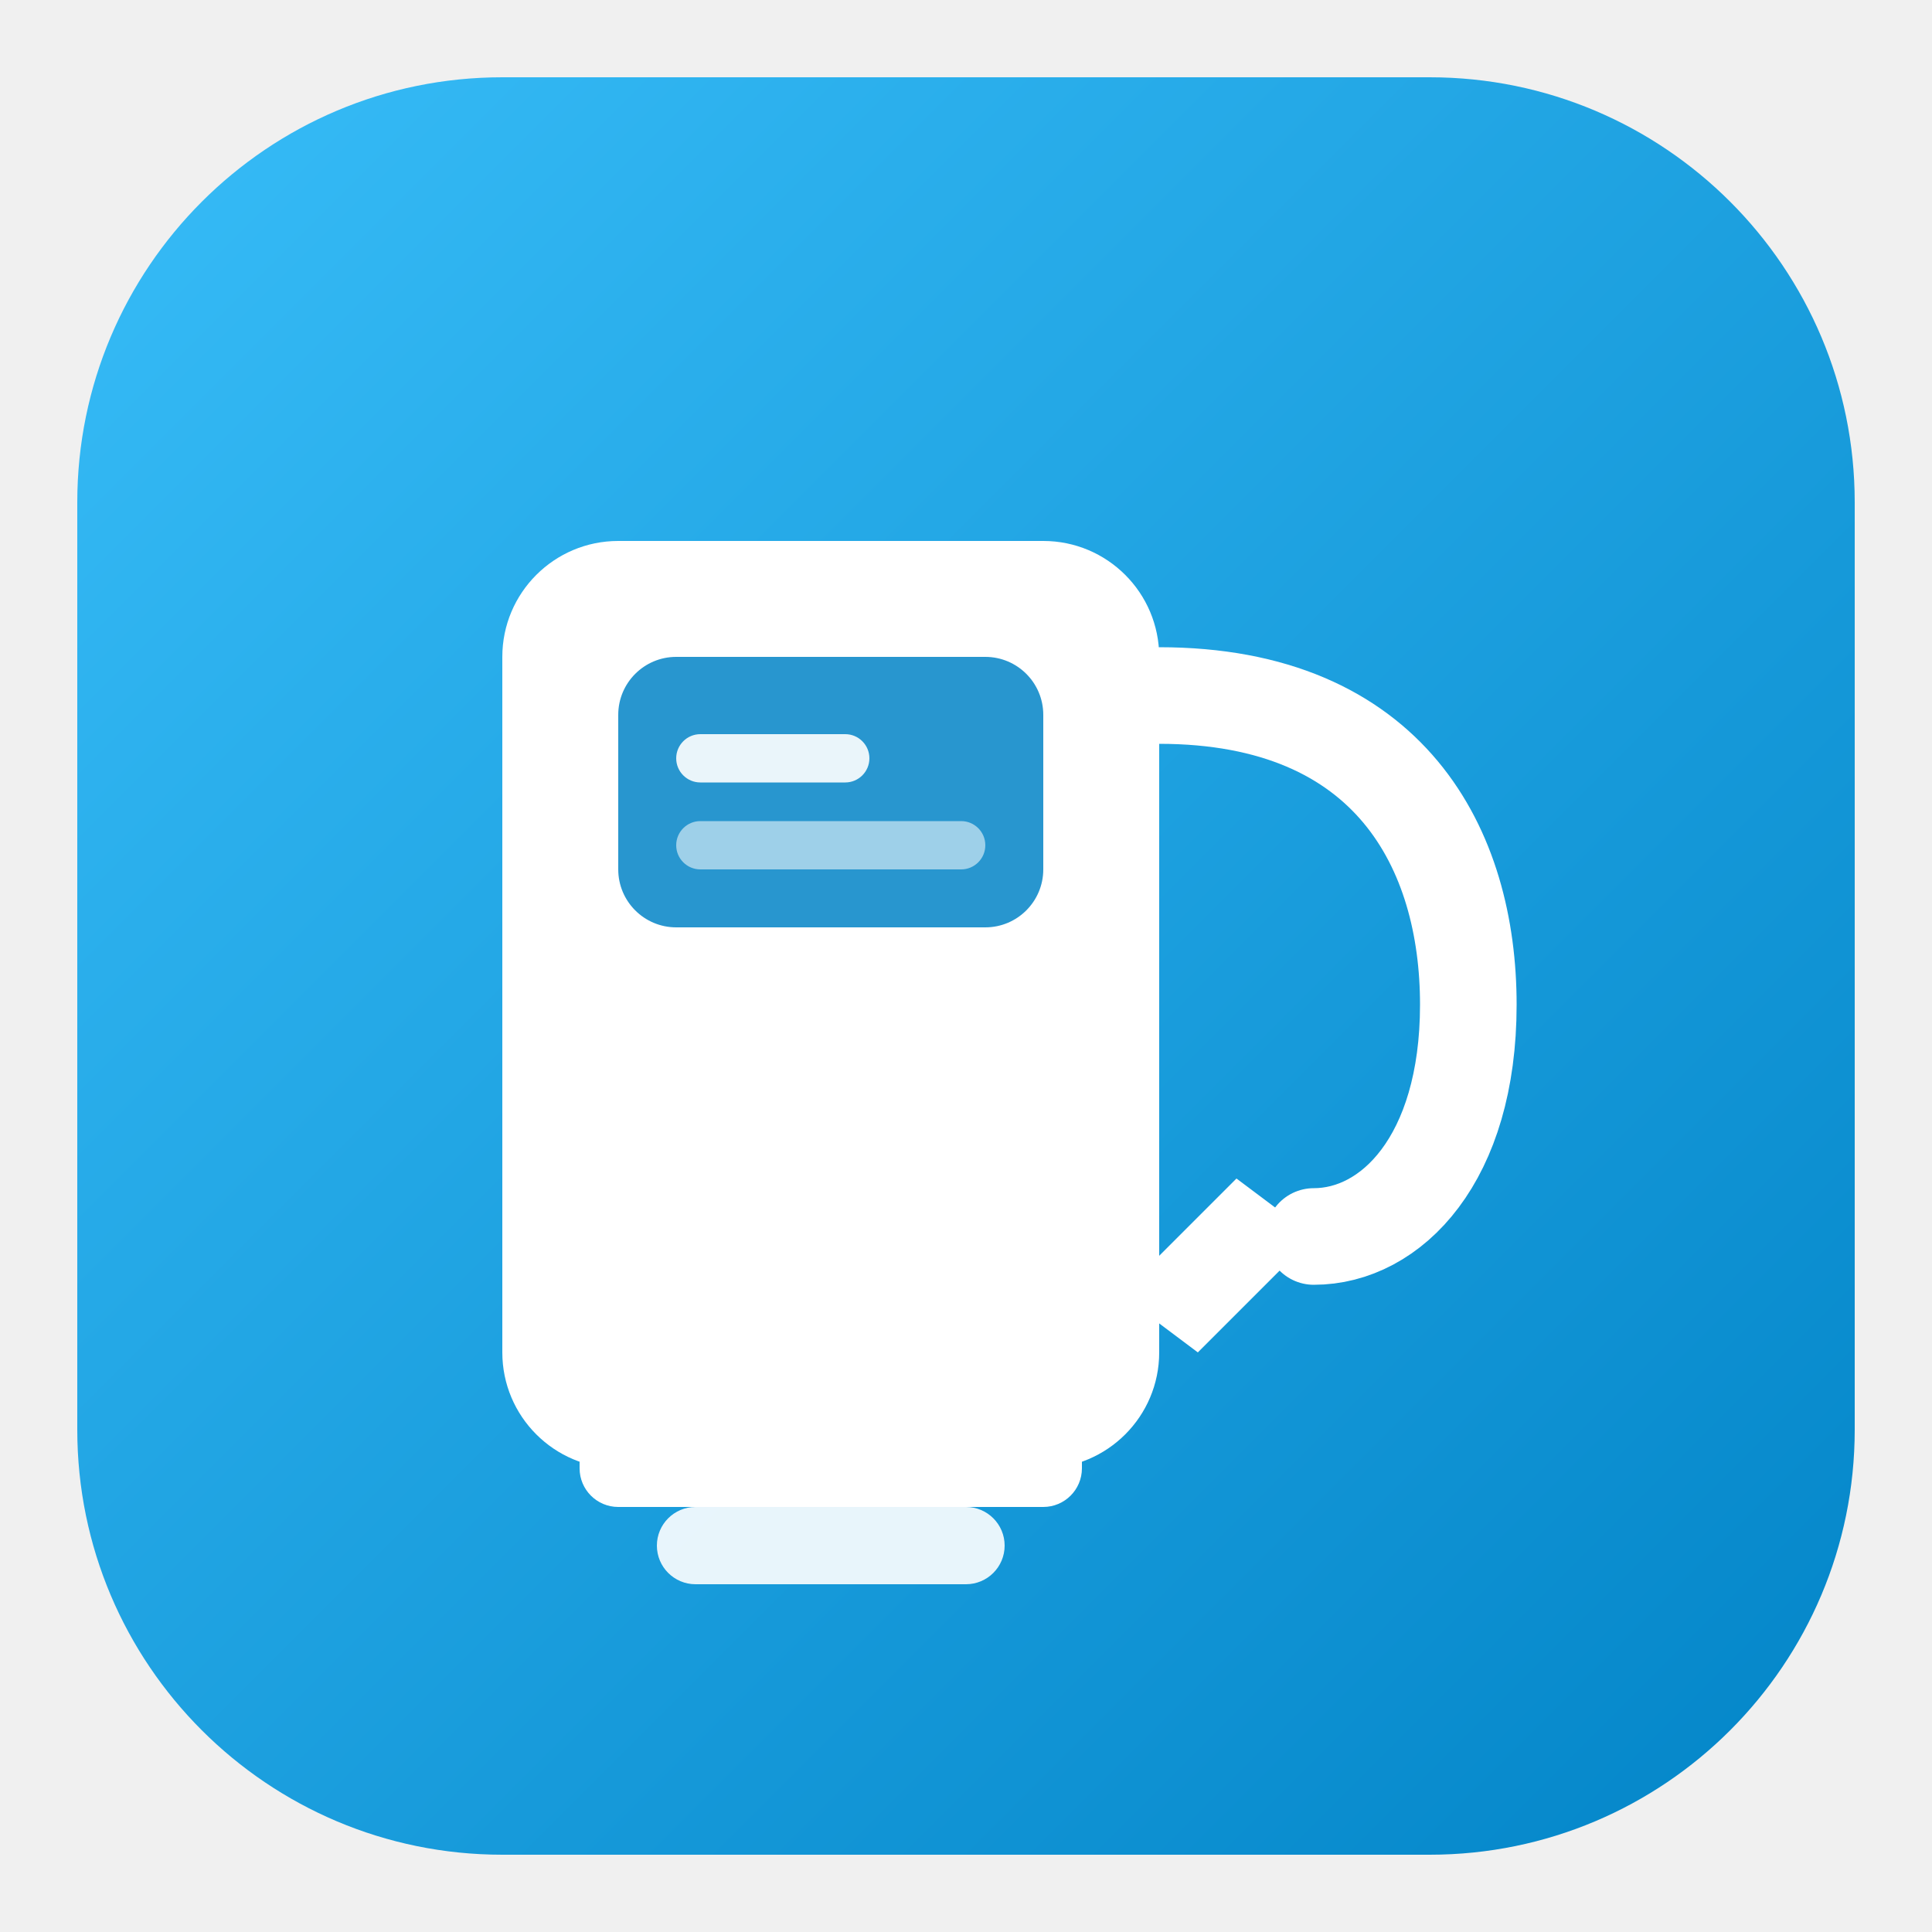
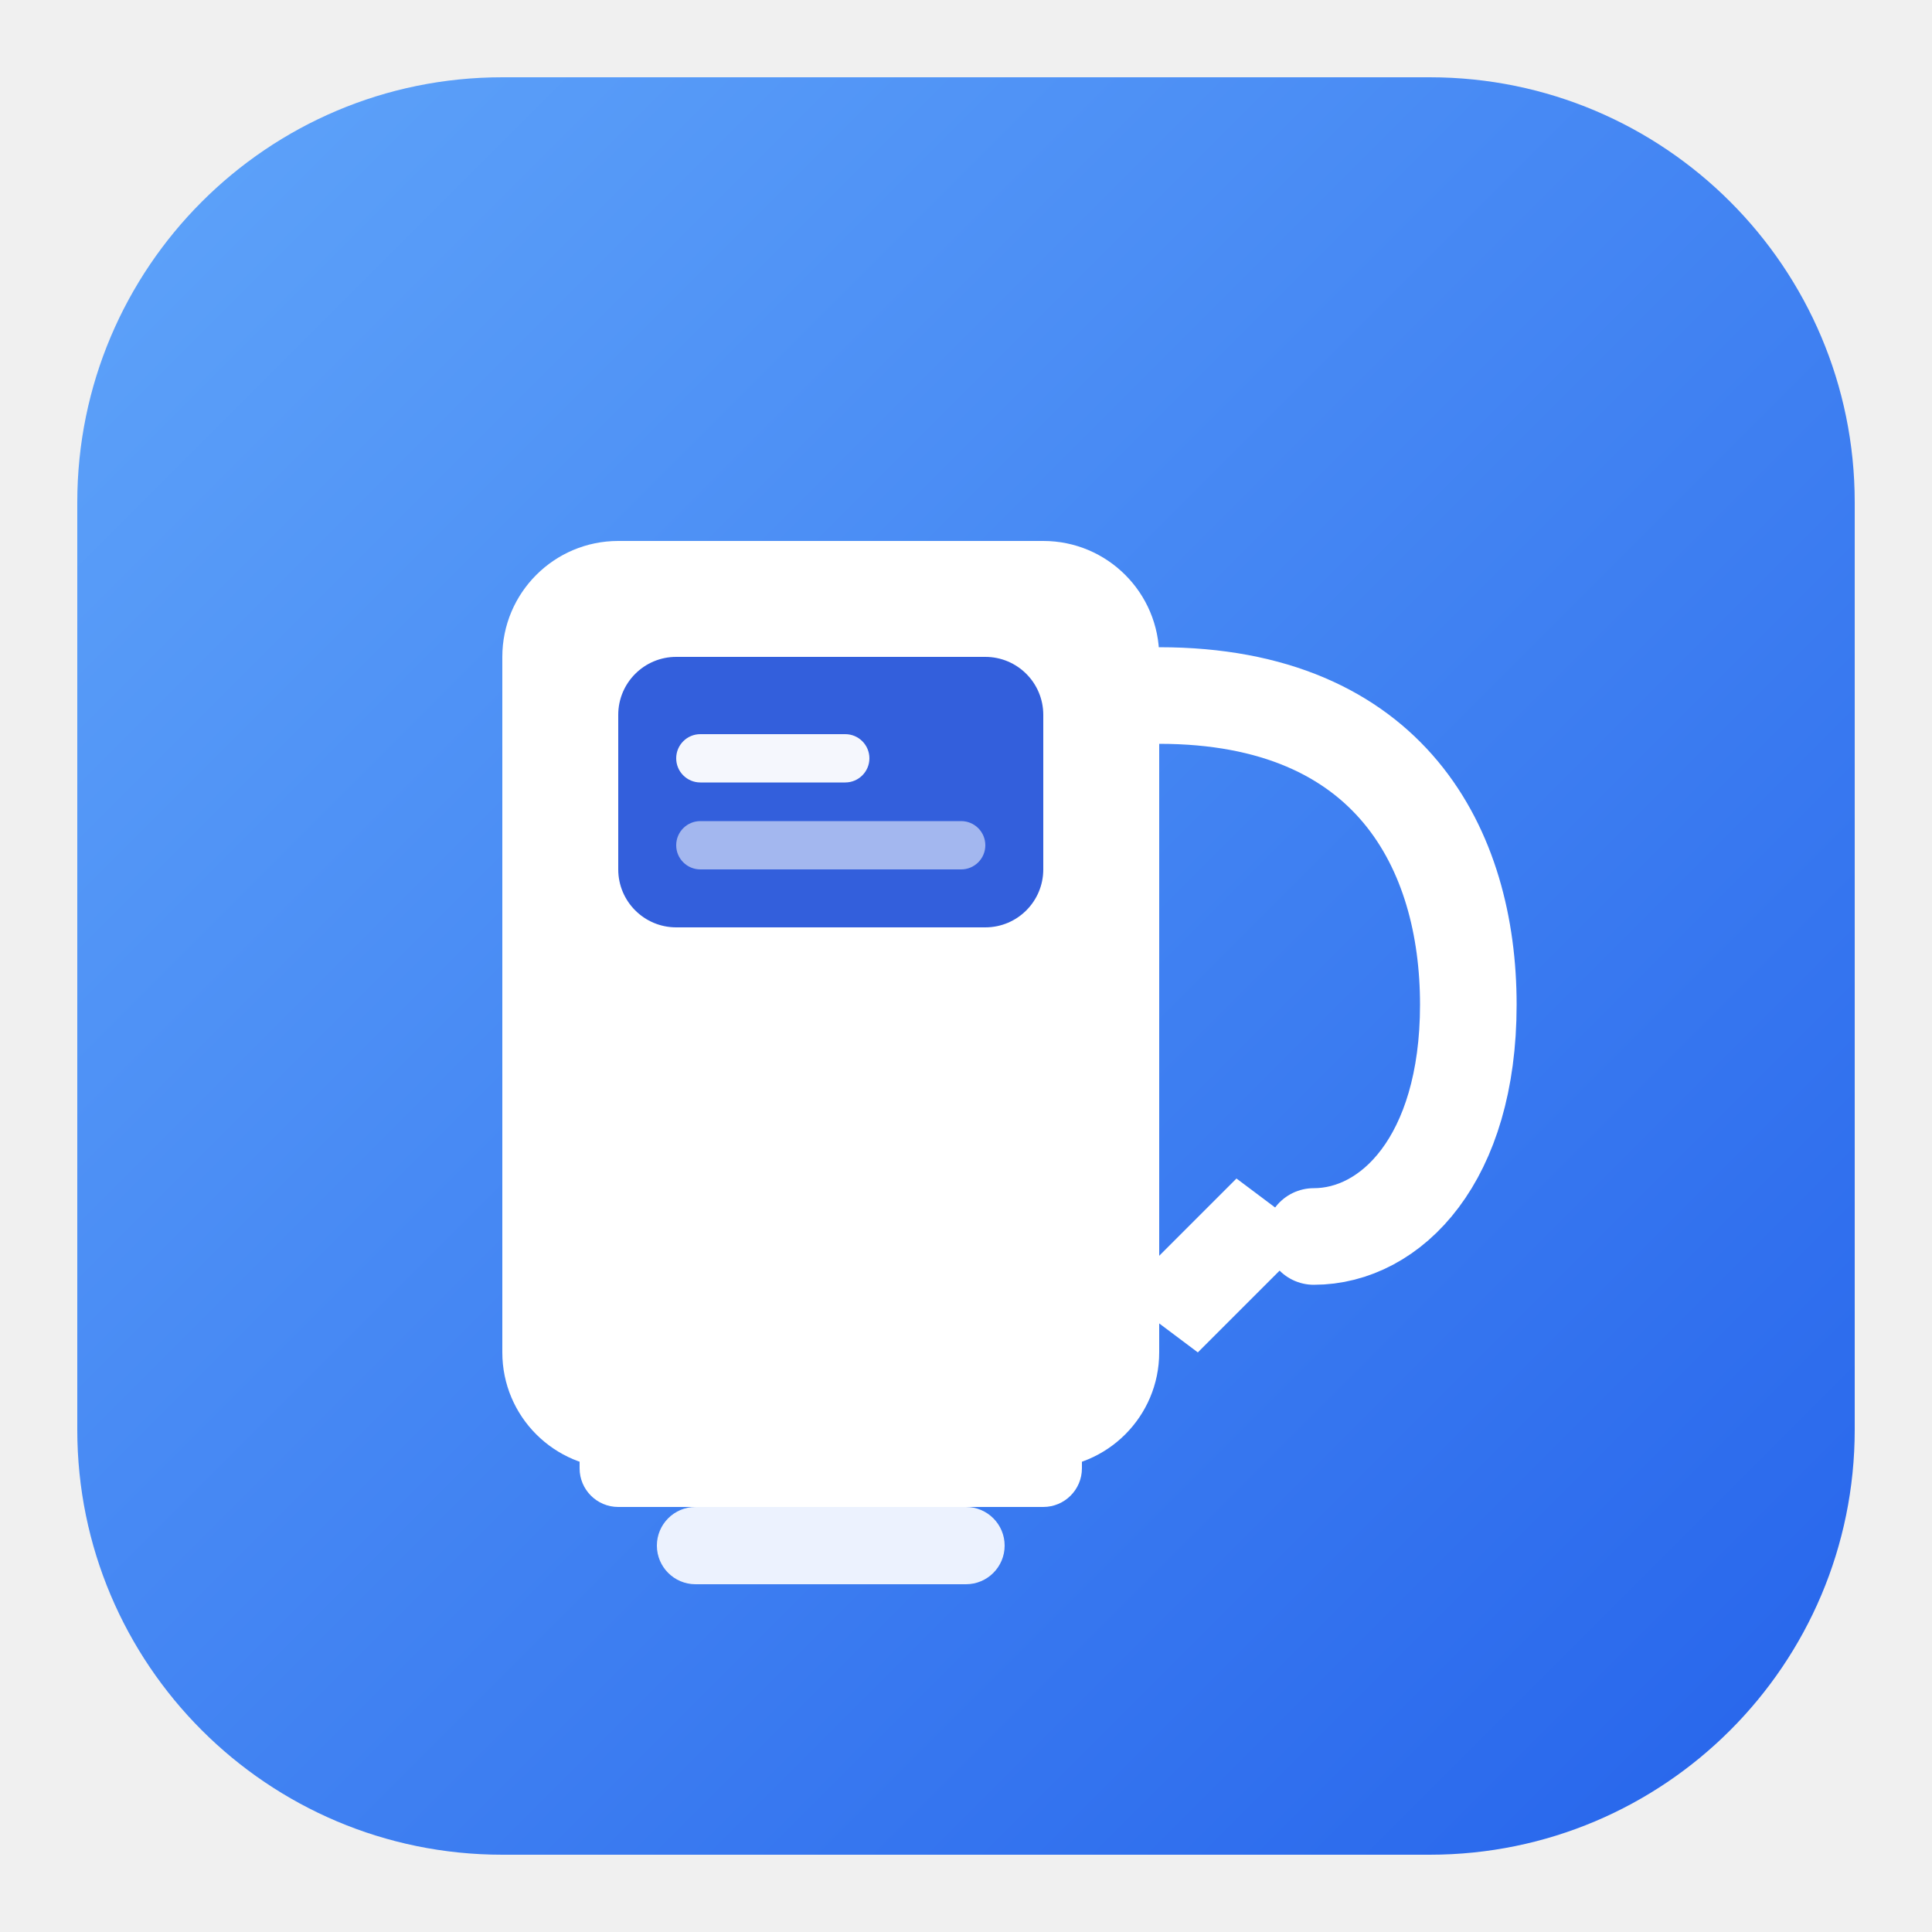
<svg xmlns="http://www.w3.org/2000/svg" viewBox="0 0 100 100" role="img" aria-label="Fuel Expenses">
  <defs>
    <linearGradient id="bg" x1="0%" y1="0%" x2="100%" y2="100%">
-       <stop offset="0%" stop-color="#38bdf8" />
-       <stop offset="100%" stop-color="#0284c7" />
+       <stop offset="0%" stop-color="#60a5fa" />
+       <stop offset="100%" stop-color="#2563eb" />
    </linearGradient>
  </defs>
  <rect x="4" y="4" width="92" height="92" rx="22" fill="url(#bg)" />
  <rect x="26" y="28" width="34" height="48" rx="6" fill="#fff" />
-   <rect x="32" y="34" width="22" height="14" rx="3" fill="#0284c7" opacity="0.85" />
-   <rect x="35" y="38" width="10" height="2.5" rx="1.25" fill="#fff" opacity="0.9" />
+   <rect x="32" y="34" width="22" height="14" rx="3" fill="#1d4ed8" opacity="0.9" />
+   <rect x="35" y="38" width="10" height="2.5" rx="1.25" fill="#fff" opacity="0.95" />
  <rect x="35" y="42.5" width="16" height="2.5" rx="1.25" fill="#fff" opacity="0.55" />
  <path d="M60 36 C72 36, 76 44, 76 52 C76 60, 72 64, 68 64" fill="none" stroke="#fff" stroke-width="5" stroke-linecap="round" />
  <path d="M68 64 L62 70 L58 67 L64 61 Z" fill="#fff" />
  <rect x="30" y="72" width="26" height="6" rx="2" fill="#fff" />
  <rect x="34" y="78" width="18" height="4" rx="2" fill="#fff" opacity="0.9" />
</svg>
